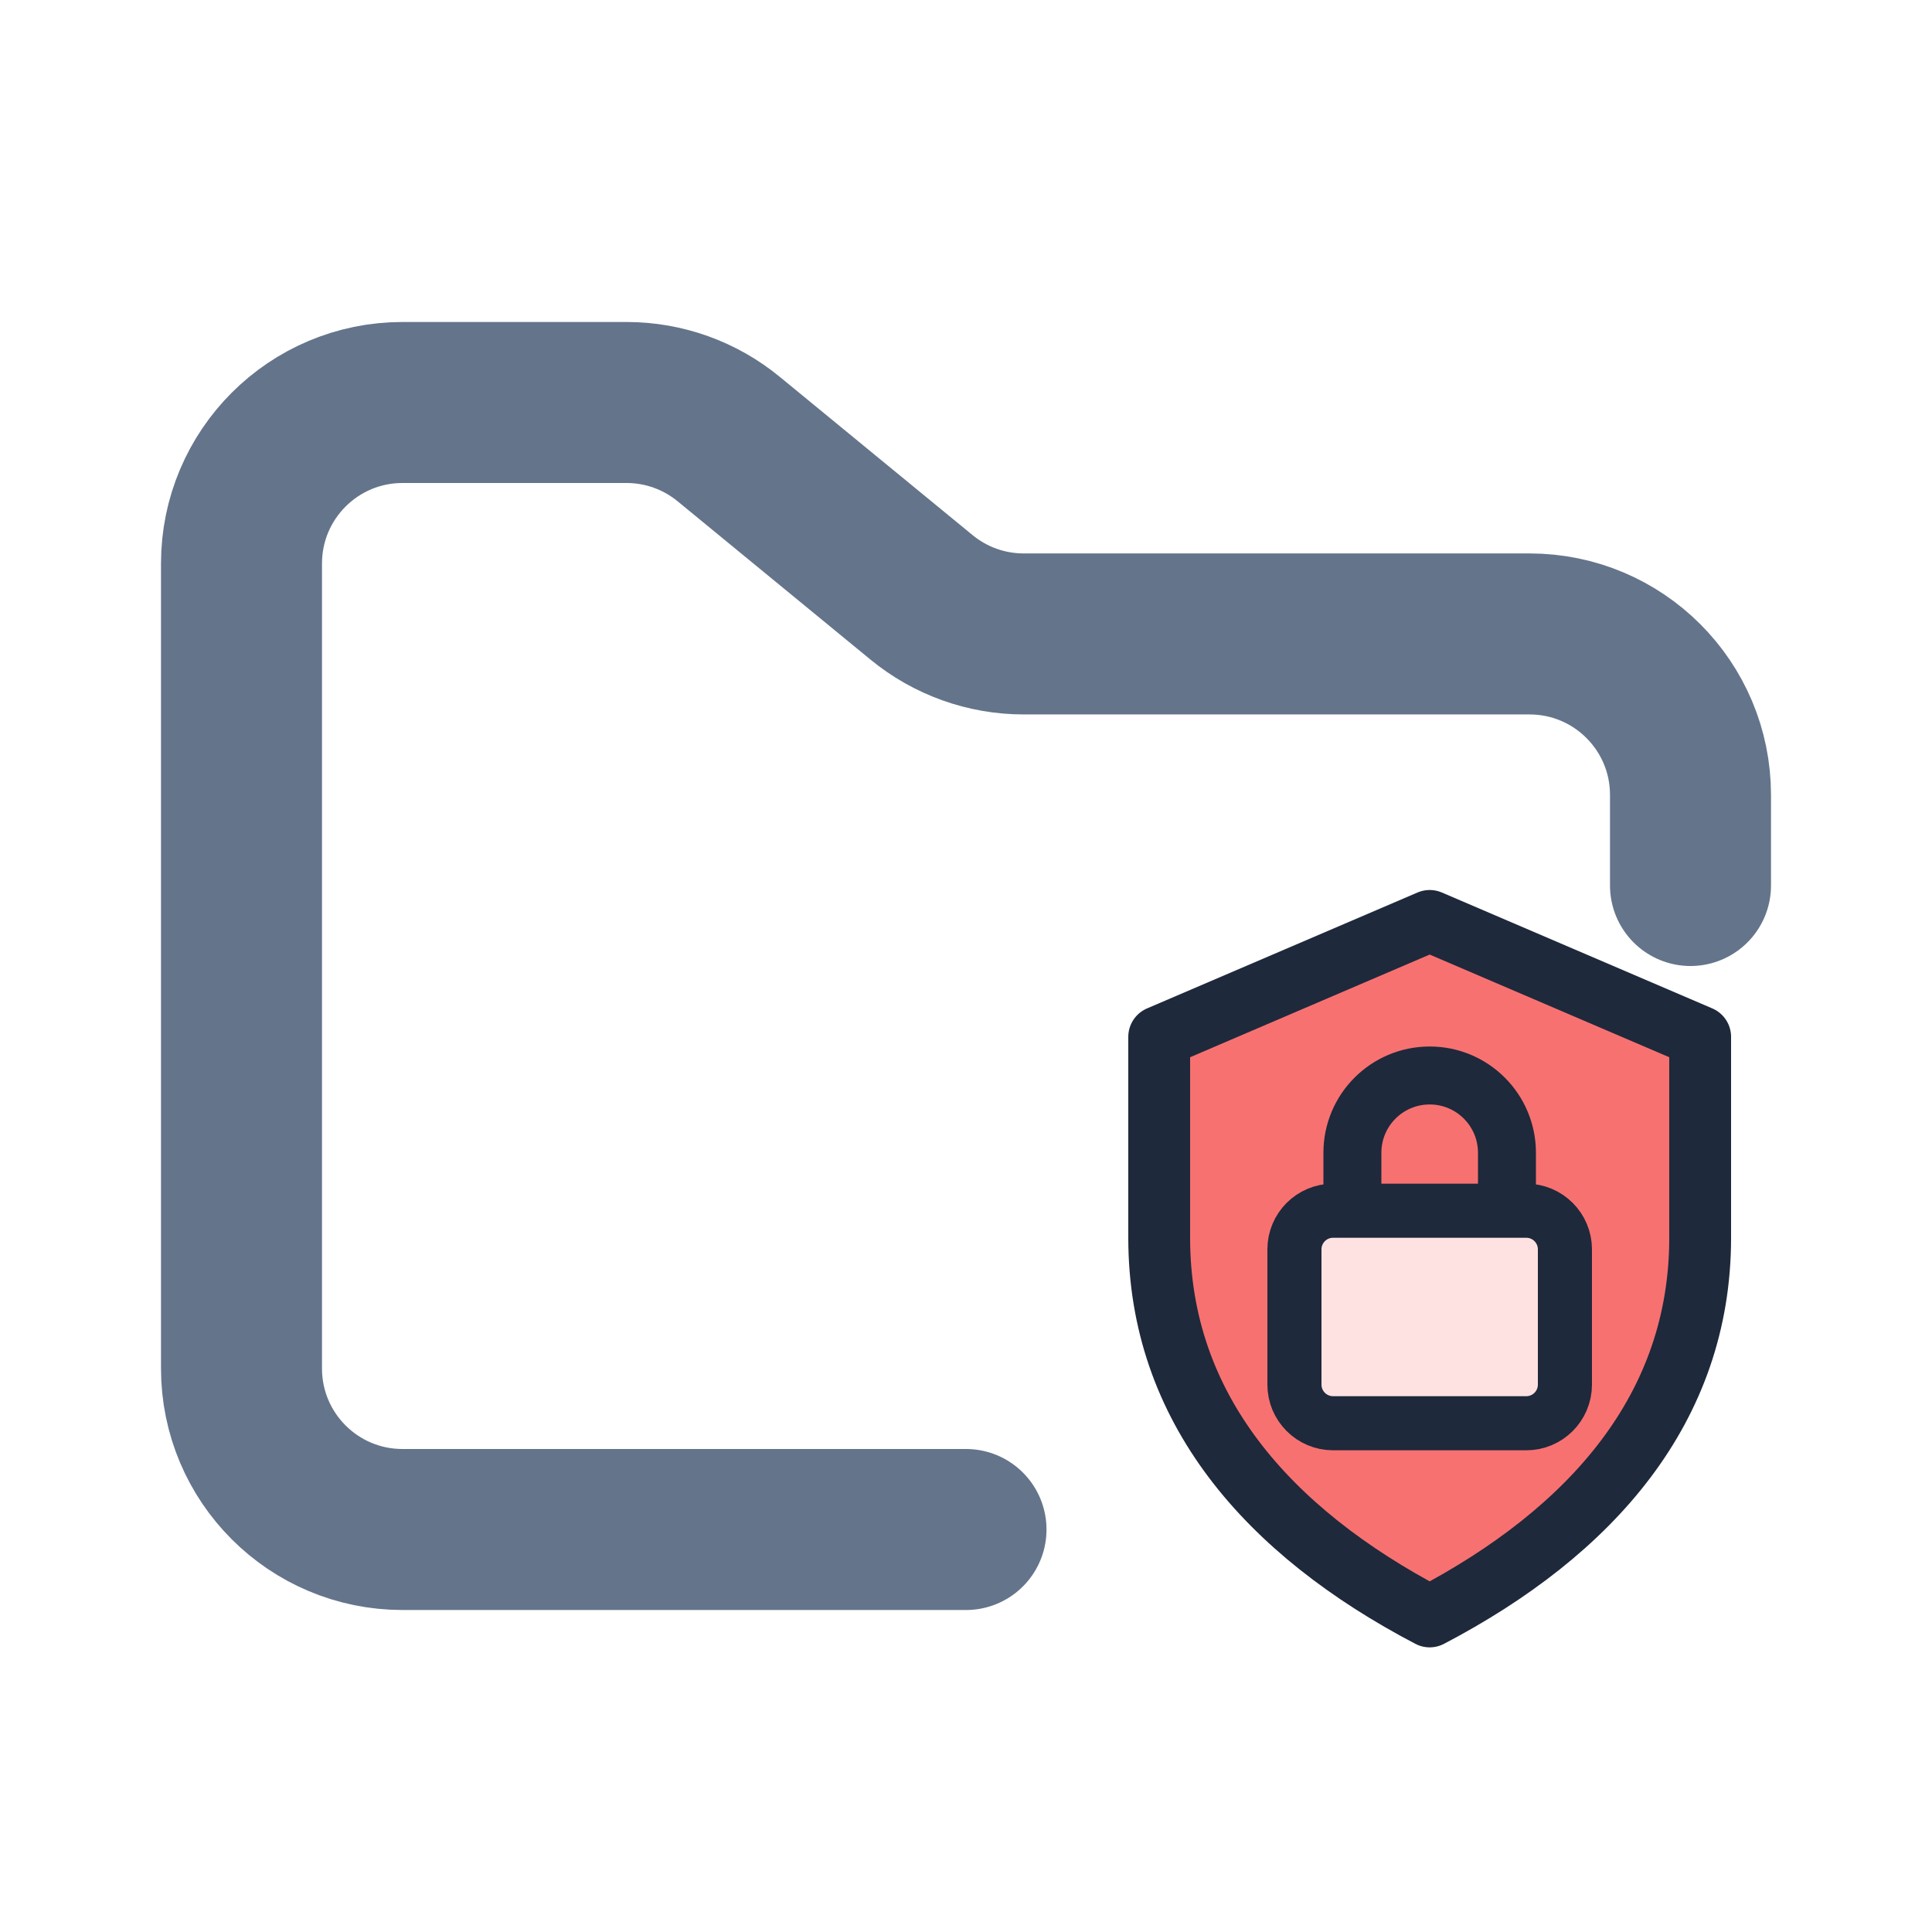
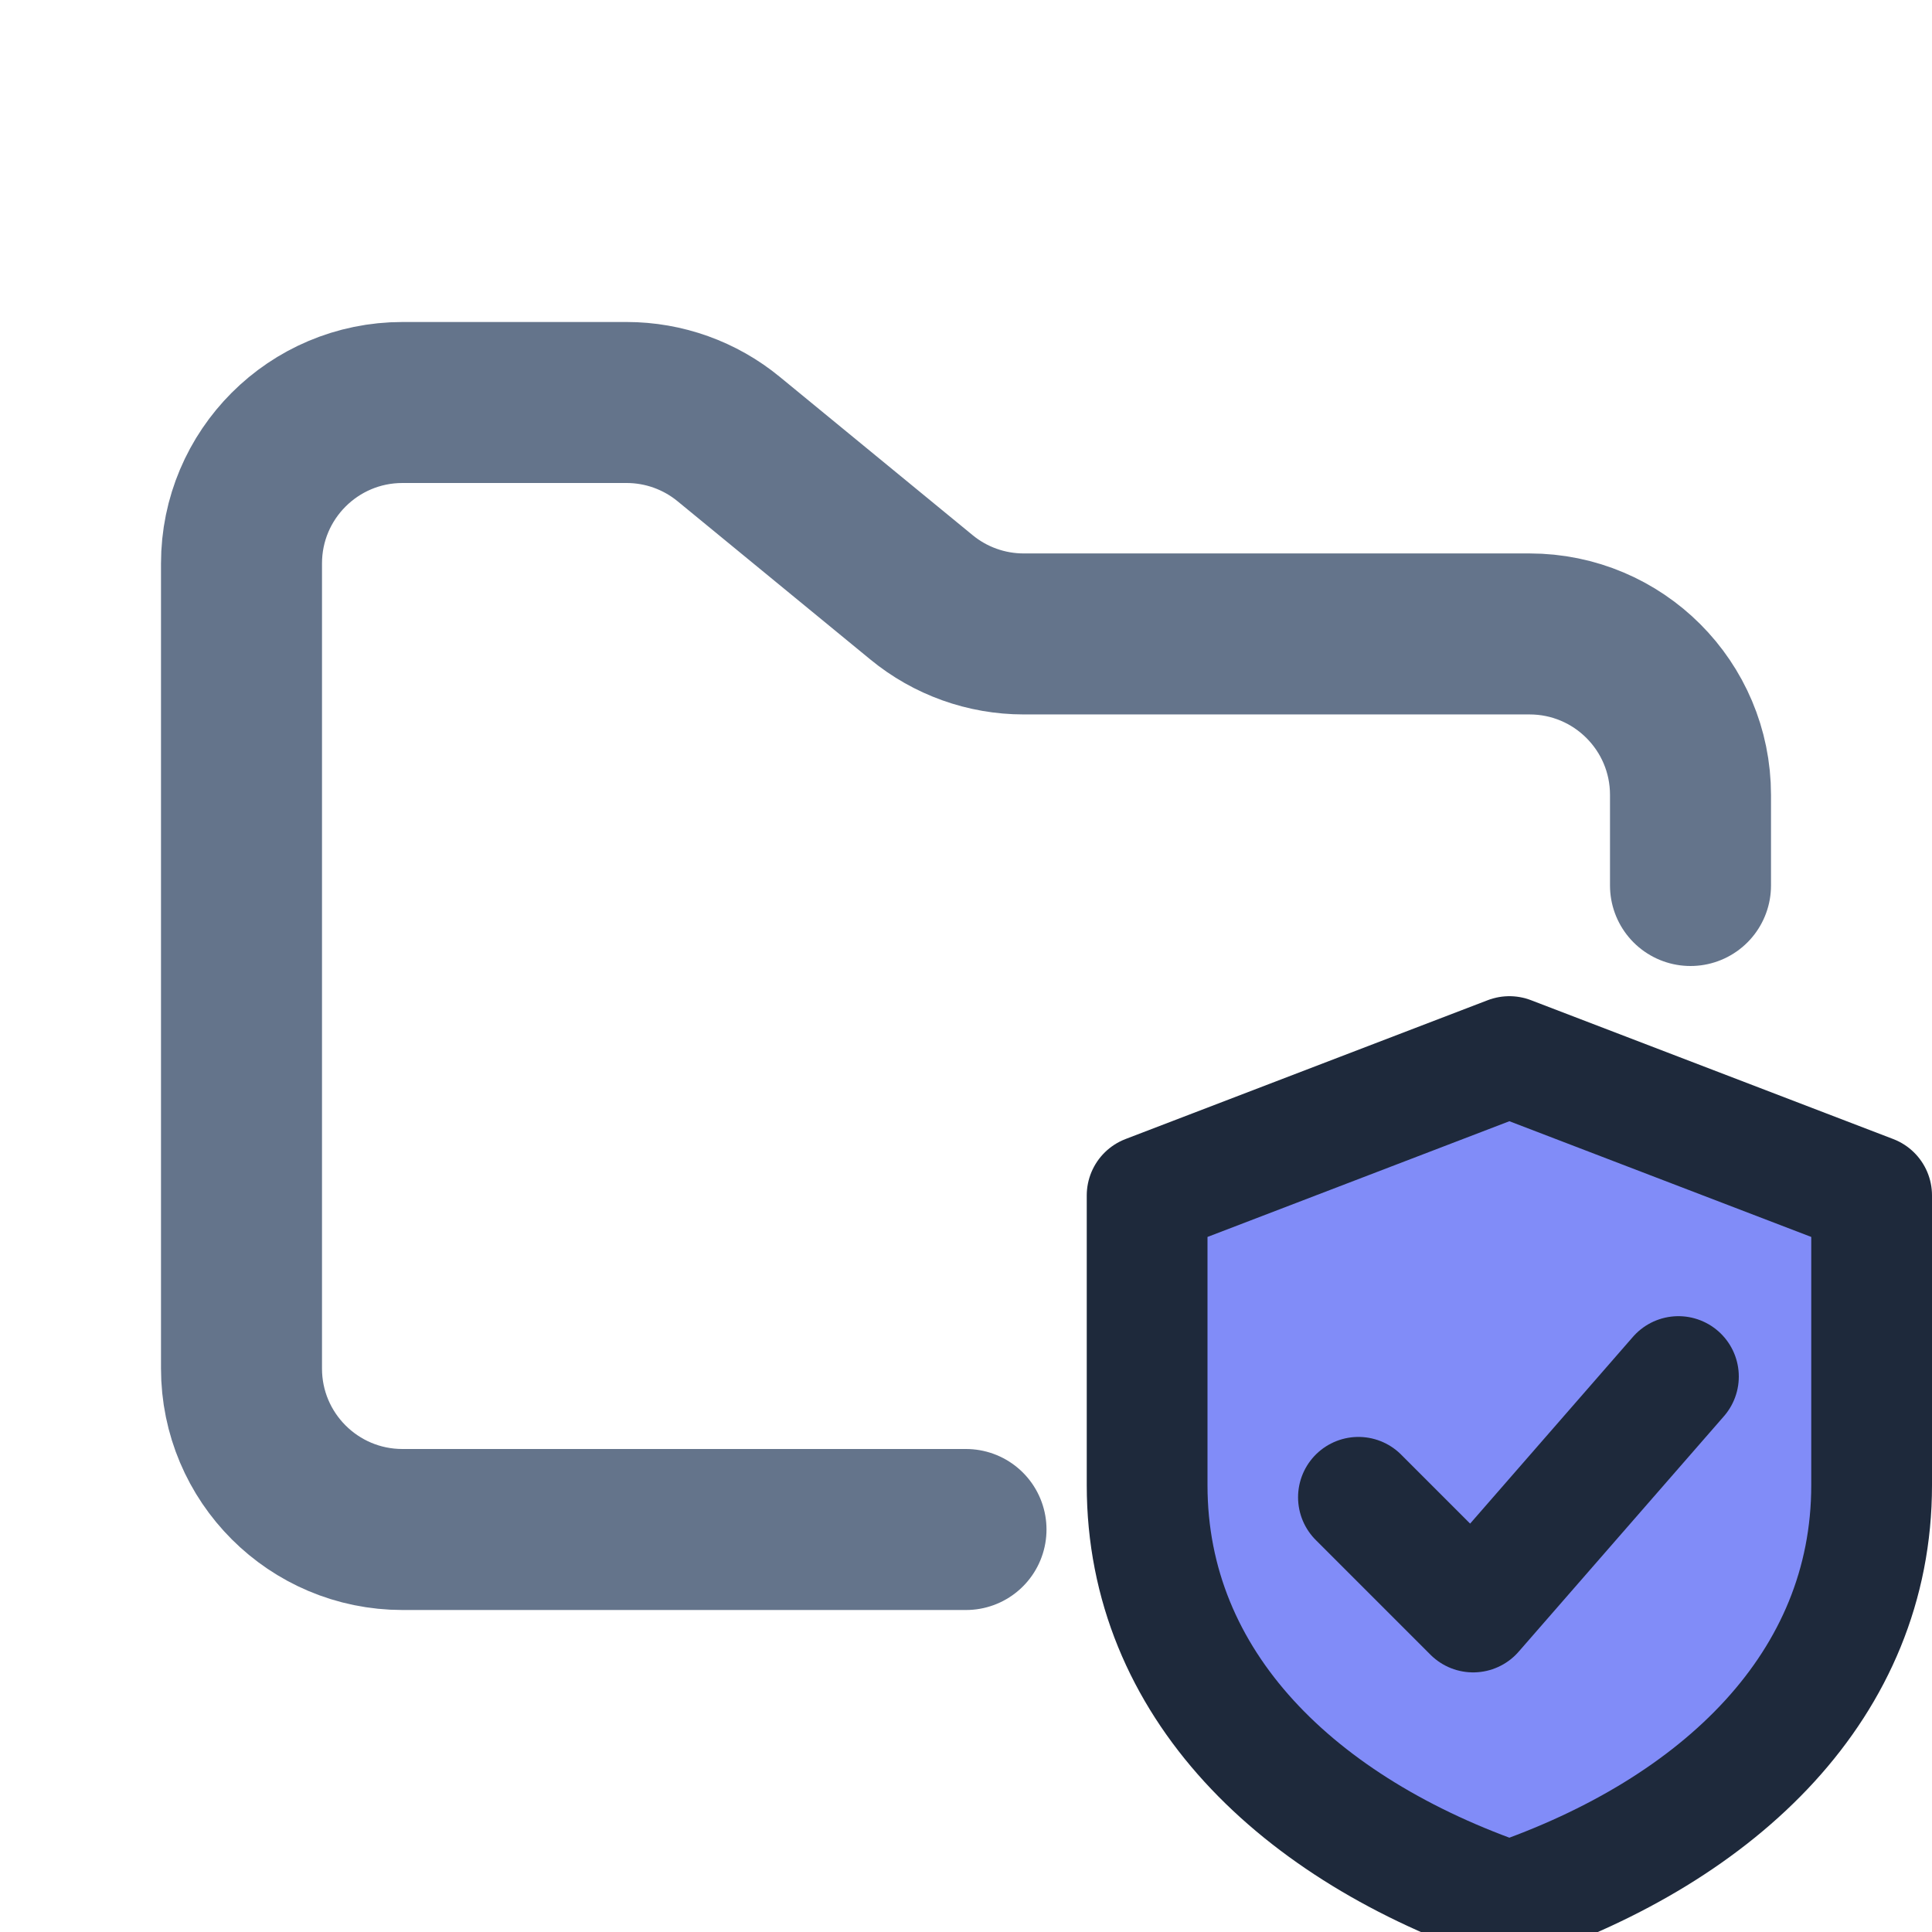
<svg xmlns="http://www.w3.org/2000/svg" width="16" height="16" viewBox="0 0 24 24" fill="none">
  <path d="M12 19H5C3.895 19 3 18.105 3 17V7C3 5.895 3.895 5 5 5H7.784C8.247 5 8.696 5.161 9.053 5.455L11.447 7.42C11.804 7.714 12.253 7.875 12.716 7.875H19C20.105 7.875 21 8.77 21 9.875V11" stroke="#64748B" stroke-width="2" stroke-linecap="round" stroke-linejoin="round" />
-   <g transform="translate(12 10) scale(.48)">
-     <path d="M12 3 19 6v5.2c0 4.4-2.8 7.6-7 9.8-4.2-2.2-7-5.4-7-9.8V6Z" fill="#F87171" stroke="#1E293B" stroke-width="1.6" stroke-linejoin="round" />
-     <rect x="8.5" y="10.5" width="7" height="5.5" rx="1" fill="#FEE2E2" stroke="#1E293B" stroke-width="1.4" />
-     <path d="M10 10.5V9a2 2 0 0 1 4 0v1.5" stroke="#1E293B" stroke-width="1.5" />
+   <g transform="scale(1.5)">
+     <path d="M12.5 8.75L15.5 9.9V12.3C15.5 13.95 14.25 15.15 12.5 15.75C10.75 15.15 9.5 13.95 9.5 12.3V9.9Z" fill="#818CF8" stroke="#1E293B" stroke-width="1" stroke-linecap="round" stroke-linejoin="round" />
+     <path d="M11.25 12.4L12.2 13.35L13.9 11.4" stroke="#1E293B" stroke-width="1" stroke-linecap="round" stroke-linejoin="round" />
  </g>
</svg>
